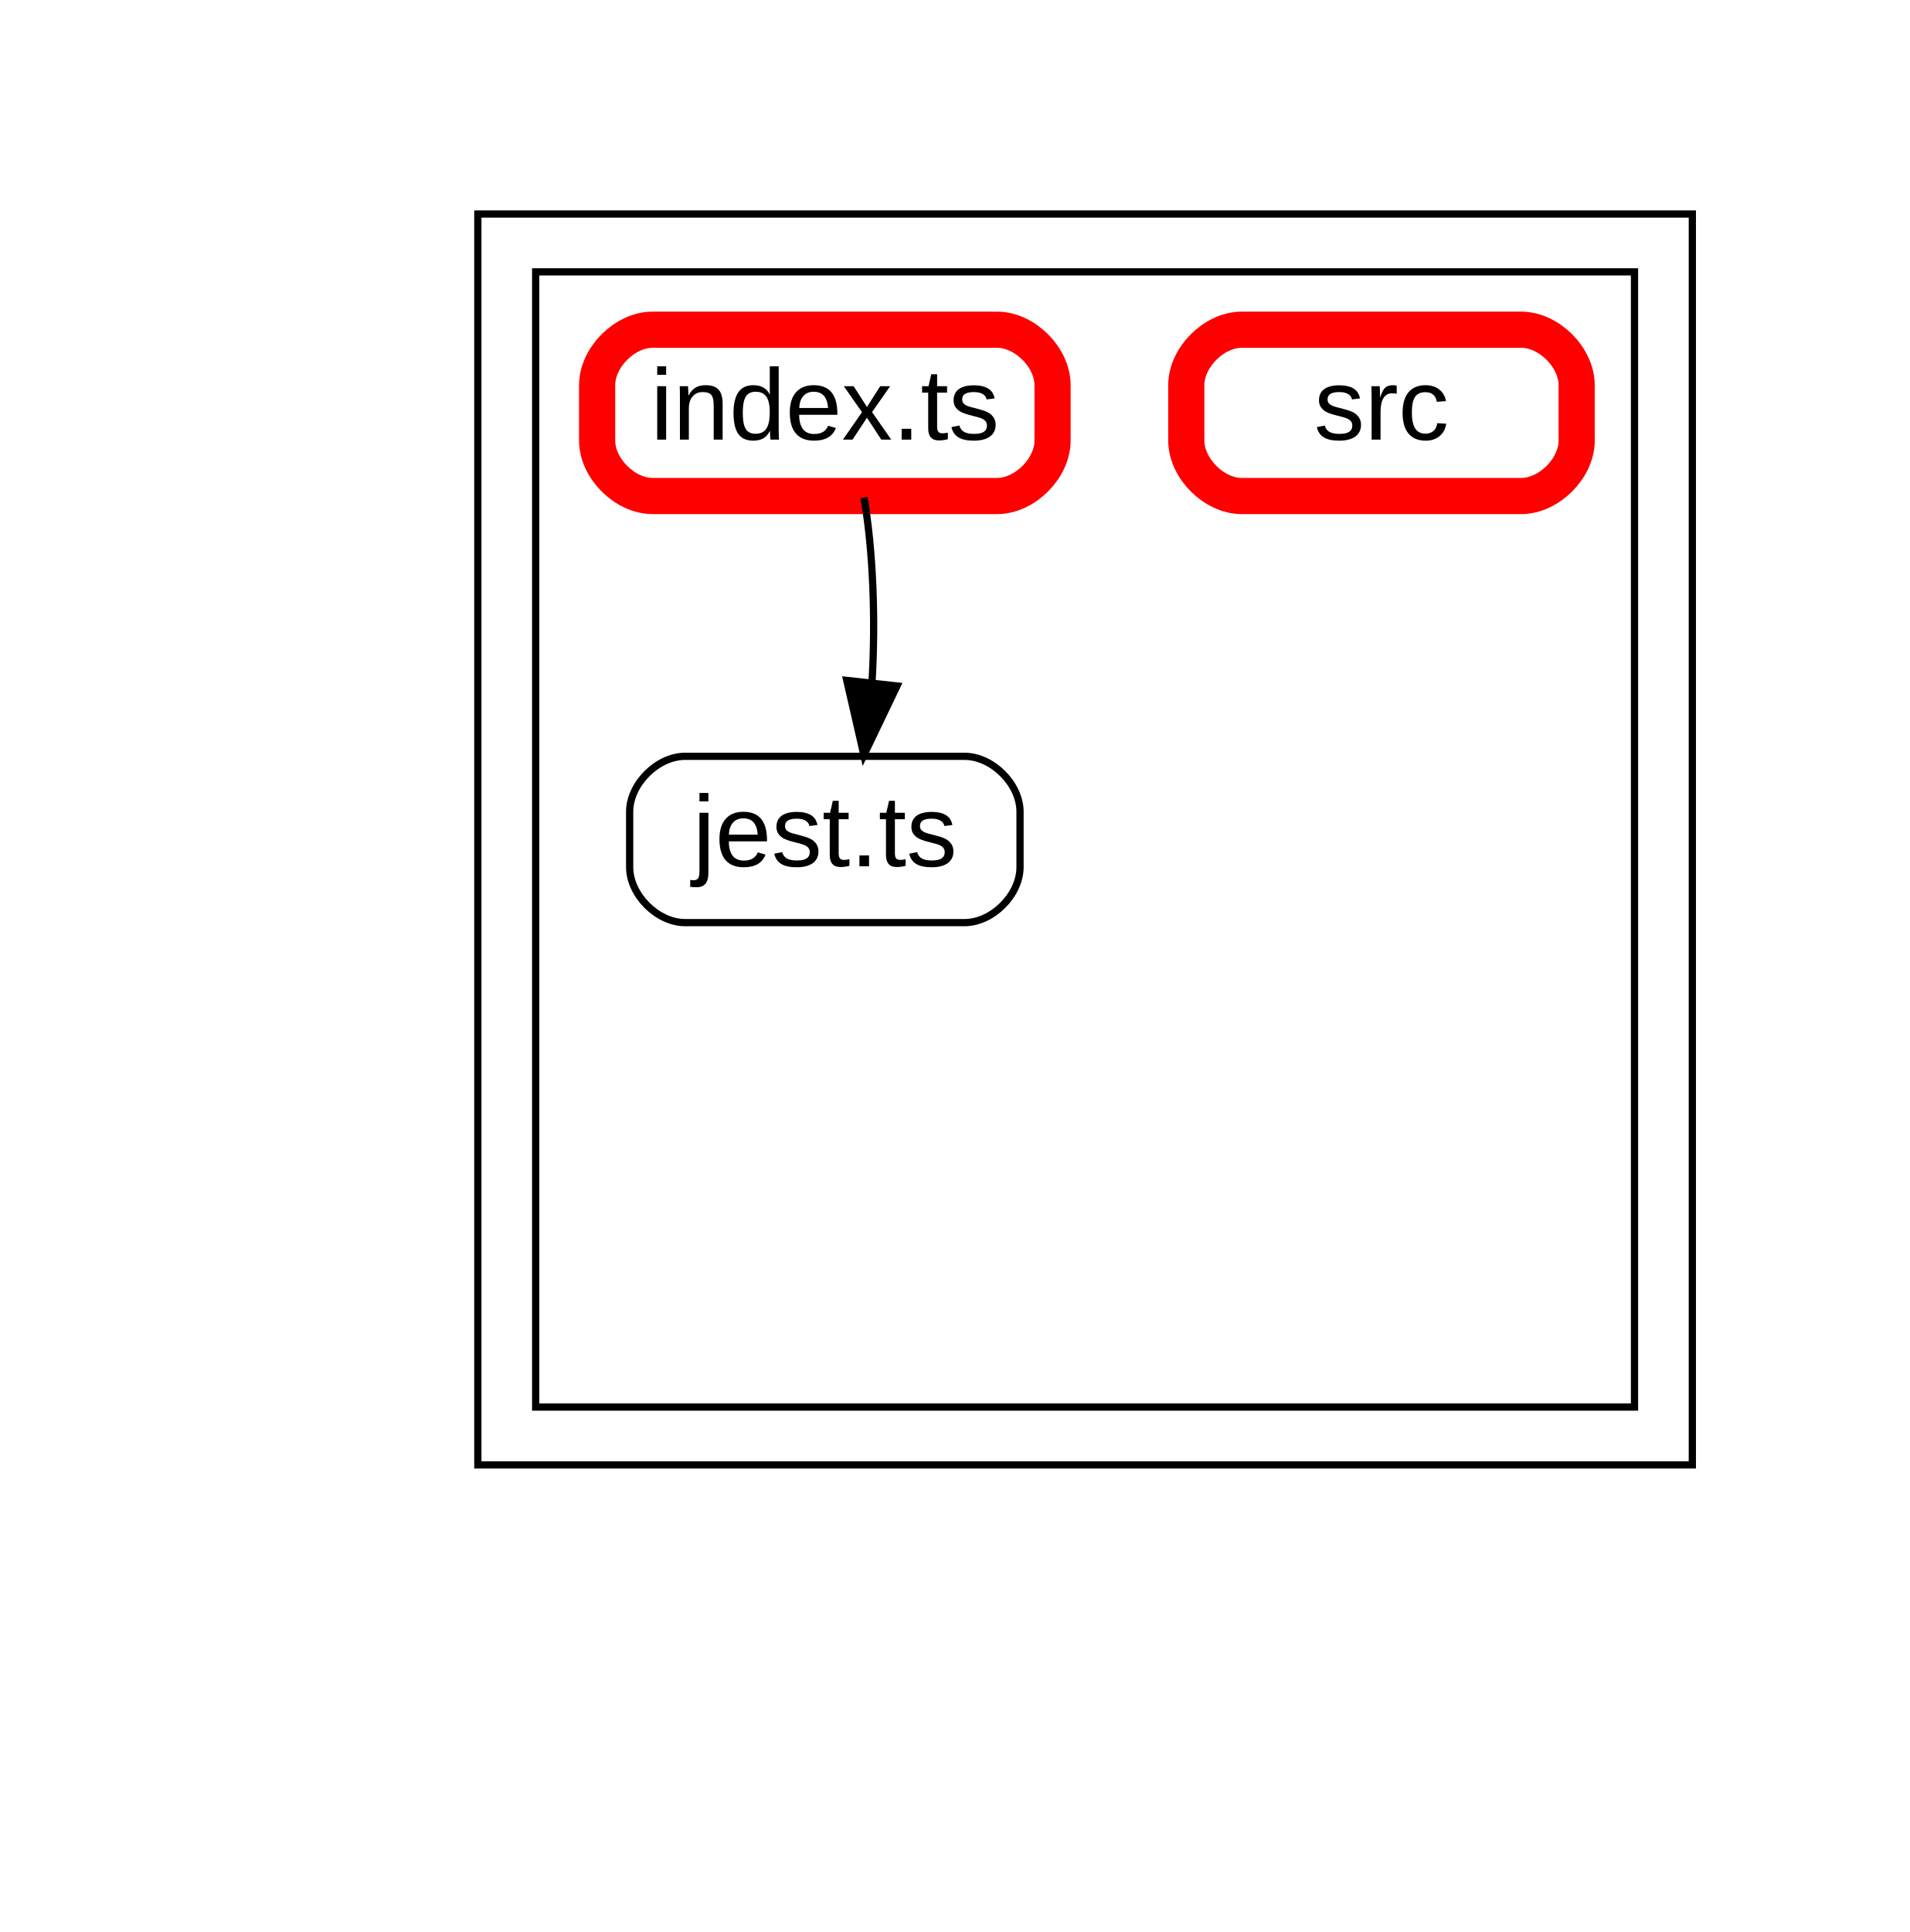
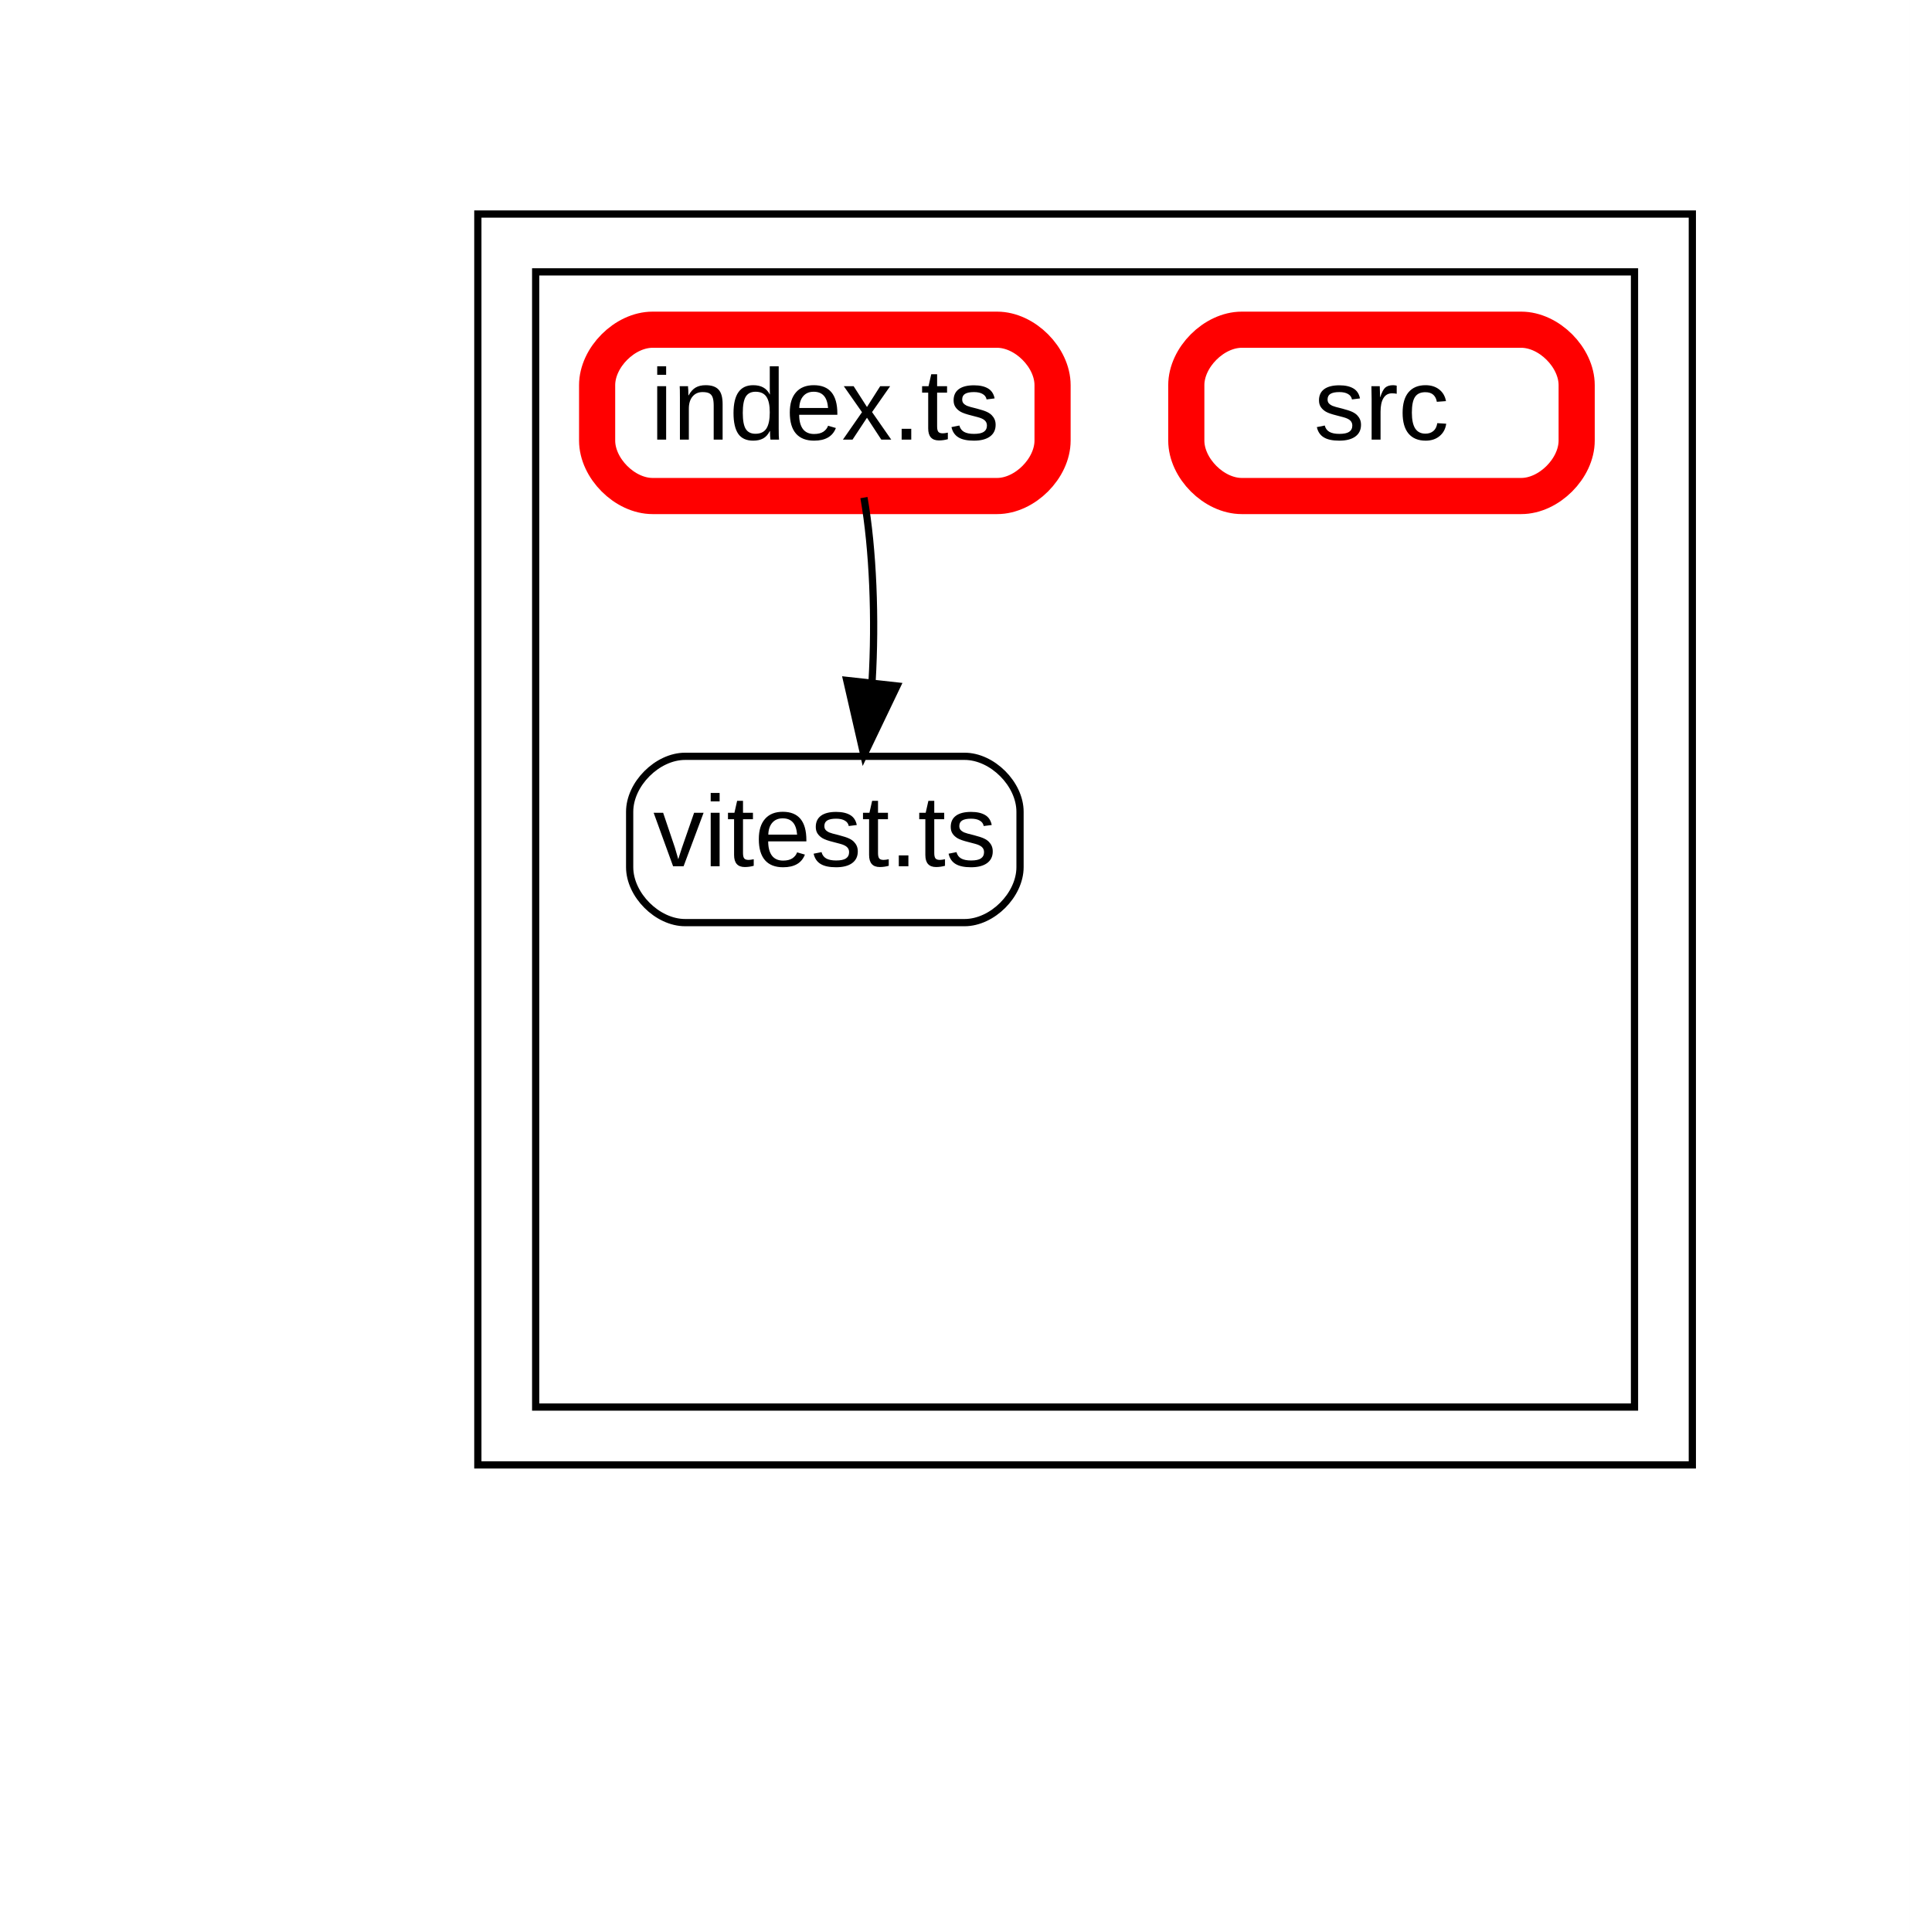
<svg xmlns="http://www.w3.org/2000/svg" width="264pt" height="267pt" viewBox="0.00 0.00 264.20 267.20">
  <g id="graph0" class="graph" transform="scale(1 1) rotate(0) translate(21.6 245.6)">
    <polygon fill="#ffffff" stroke="transparent" points="-21.6,21.6 -21.6,-245.6 242.6,-245.6 242.6,21.6 -21.6,21.6" />
    <g id="clust1" class="cluster">
      <polygon fill="#ffffff" stroke="#000000" points="44.5,-43 44.5,-216 212.5,-216 212.5,-43 44.5,-43" />
    </g>
    <g id="clust2" class="cluster">
      <polygon fill="#ffffff" stroke="#000000" points="52.5,-51 52.5,-208 204.5,-208 204.5,-51 52.5,-51" />
    </g>
    <g id="node2" class="node">
      <path fill="none" stroke="#000000" d="M111.83,-141C111.83,-141 73.17,-141 73.17,-141 69.33,-141 65.5,-137.17 65.5,-133.33 65.5,-133.33 65.5,-125.67 65.5,-125.67 65.5,-121.83 69.33,-118 73.17,-118 73.17,-118 111.83,-118 111.83,-118 115.67,-118 119.5,-121.83 119.5,-125.67 119.5,-125.67 119.5,-133.33 119.5,-133.33 119.5,-137.17 115.67,-141 111.83,-141" />
-       <text text-anchor="middle" x="92.5" y="-125.8" font-family="Arial" font-size="14.00" fill="#000000">jest.ts</text>
+       <text text-anchor="middle" x="92.5" y="-125.8" font-family="Arial" font-size="14.00" fill="#000000">vitest.ts</text>
    </g>
    <g id="node3" class="node">
      <path fill="none" stroke="#ff0000" stroke-width="5" d="M188.83,-200C188.83,-200 150.17,-200 150.17,-200 146.33,-200 142.5,-196.17 142.5,-192.33 142.5,-192.33 142.5,-184.67 142.5,-184.67 142.5,-180.83 146.33,-177 150.17,-177 150.17,-177 188.83,-177 188.83,-177 192.67,-177 196.5,-180.83 196.5,-184.67 196.5,-184.67 196.5,-192.33 196.5,-192.33 196.5,-196.17 192.67,-200 188.83,-200" />
      <text text-anchor="middle" x="169.5" y="-184.8" font-family="Arial" font-size="14.00" fill="#000000">src</text>
    </g>
    <g id="node5" class="node">
      <path fill="none" stroke="#ff0000" stroke-width="5" d="M116.33,-200C116.33,-200 68.67,-200 68.67,-200 64.83,-200 61,-196.17 61,-192.33 61,-192.33 61,-184.67 61,-184.67 61,-180.83 64.83,-177 68.67,-177 68.67,-177 116.33,-177 116.33,-177 120.17,-177 124,-180.83 124,-184.67 124,-184.67 124,-192.33 124,-192.33 124,-196.17 120.17,-200 116.33,-200" />
      <text text-anchor="middle" x="92.5" y="-184.8" font-family="Arial" font-size="14.00" fill="#000000">index.ts</text>
    </g>
    <g id="edge7" class="edge">
      <path fill="none" stroke="black" d="M97.91,-176.78C99.17,-169.61 99.54,-159.95 99.03,-151.31" />
      <polygon fill="black" stroke="black" points="102.48,-150.73 97.9,-141.17 95.53,-151.5 102.48,-150.73" />
    </g>
  </g>
</svg>
